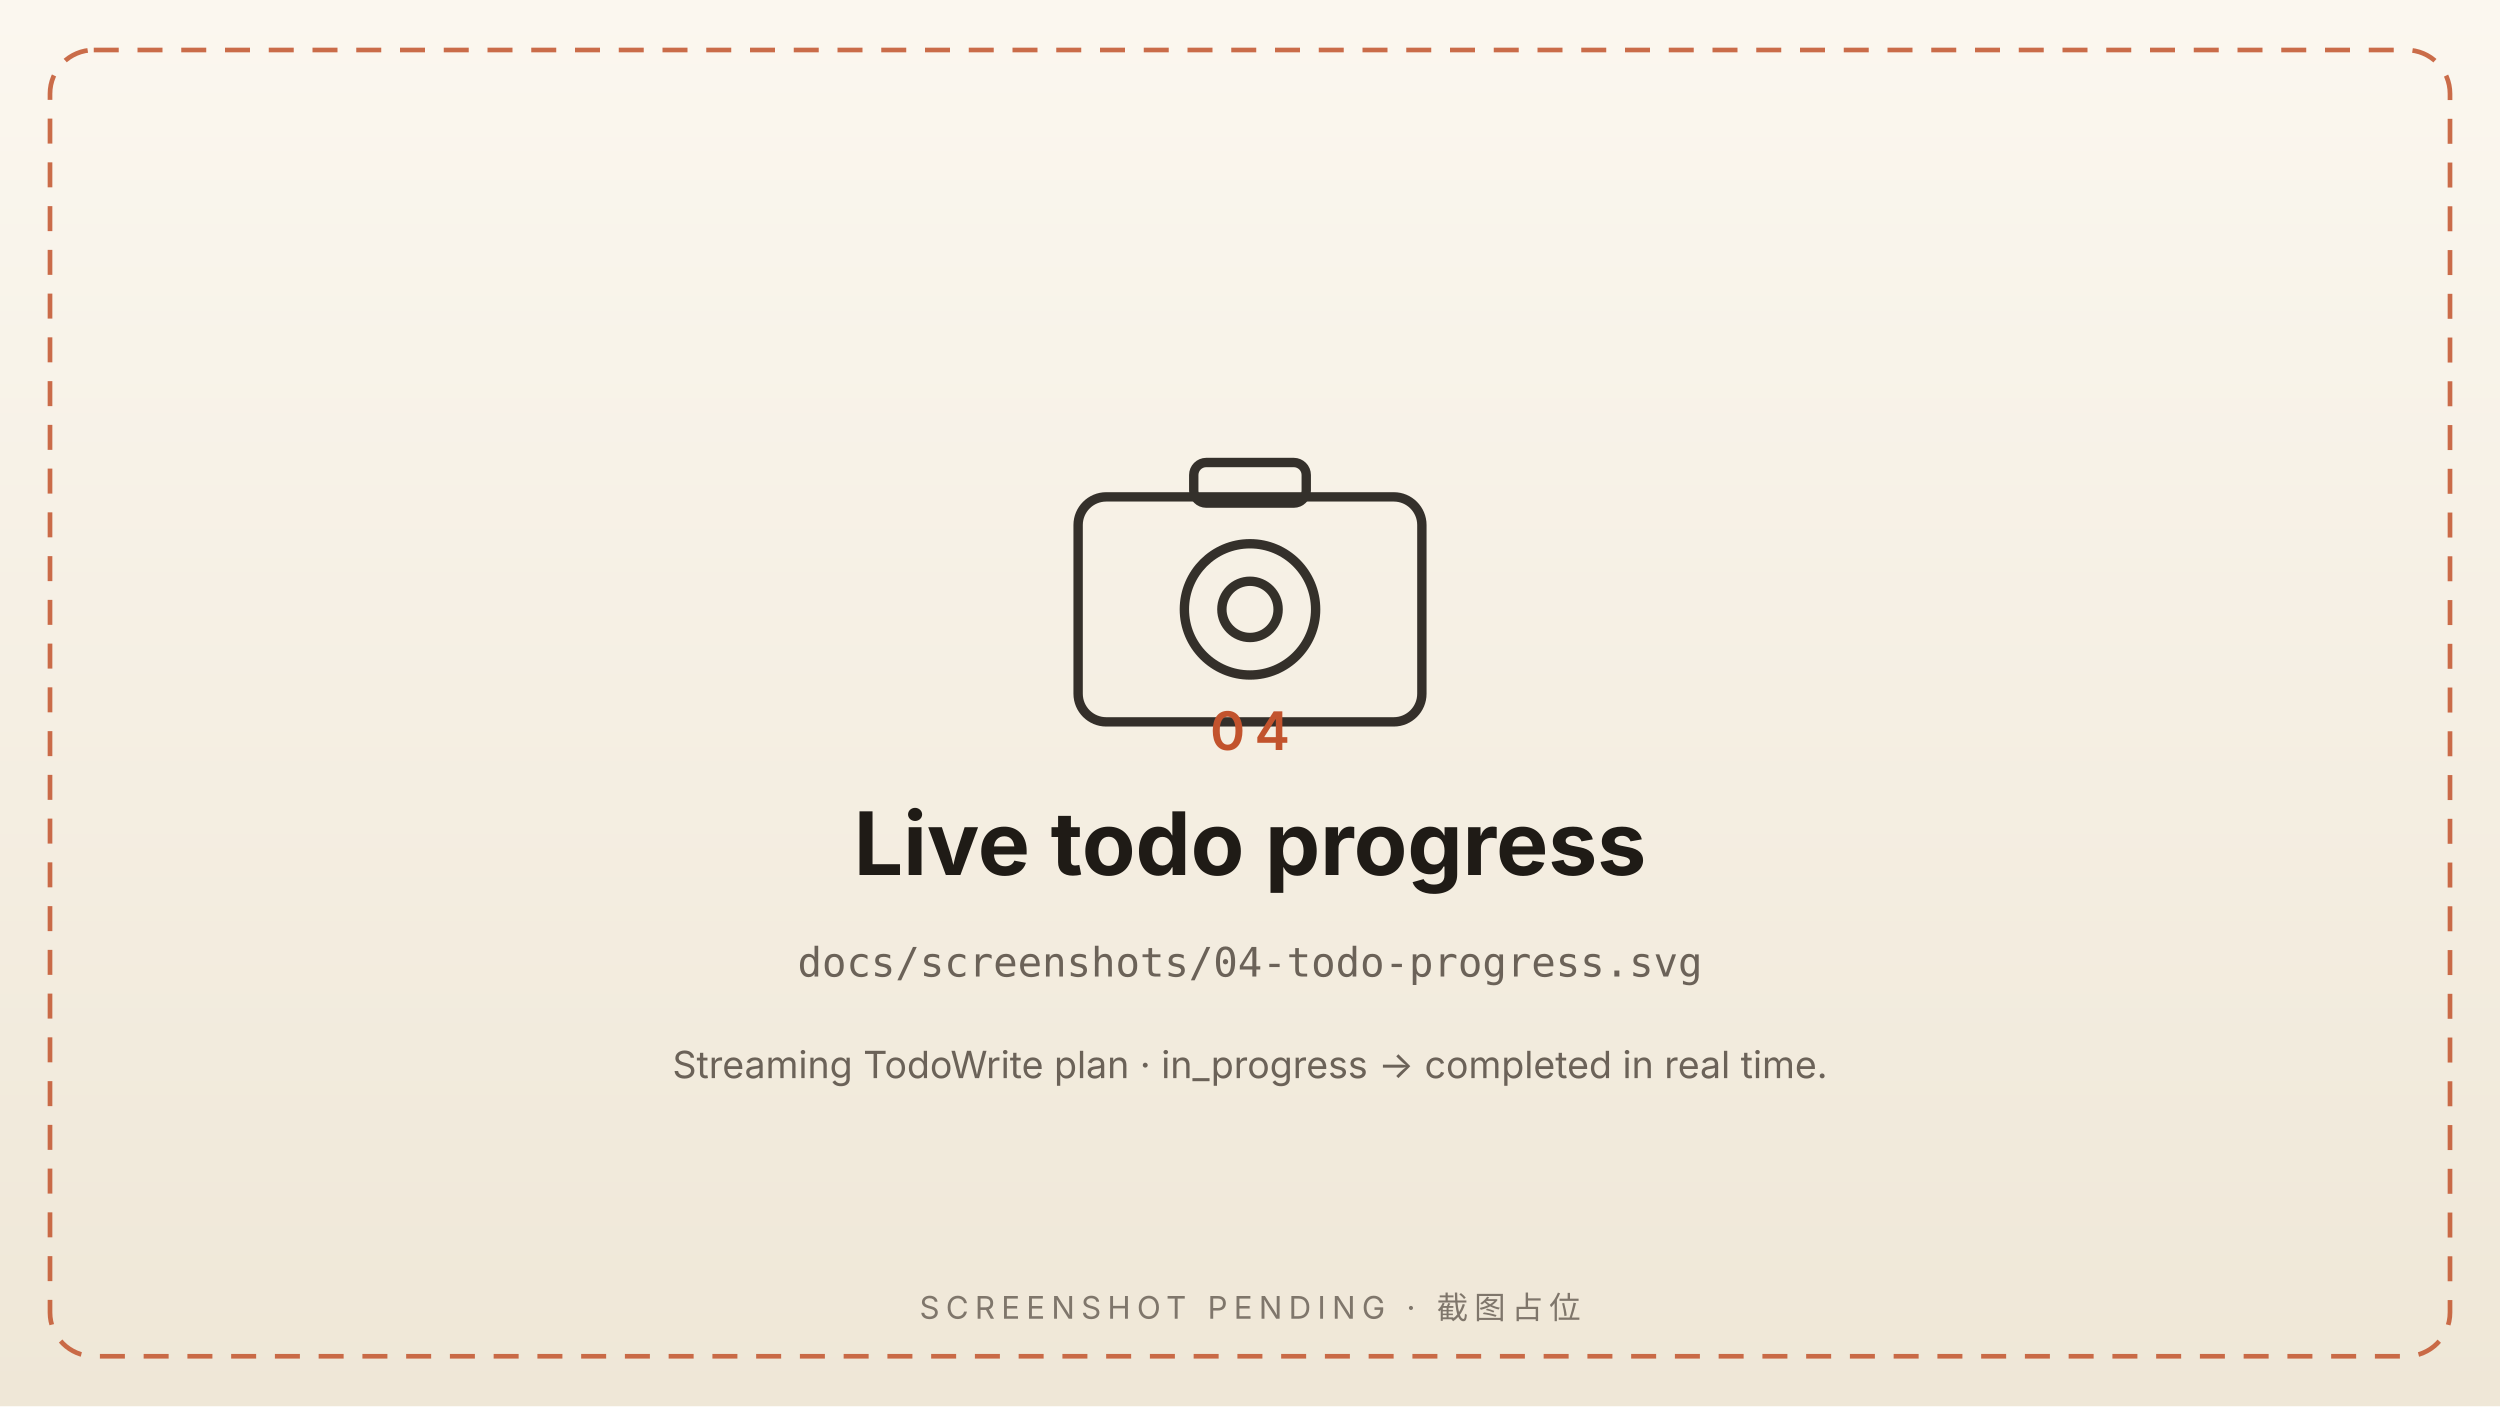
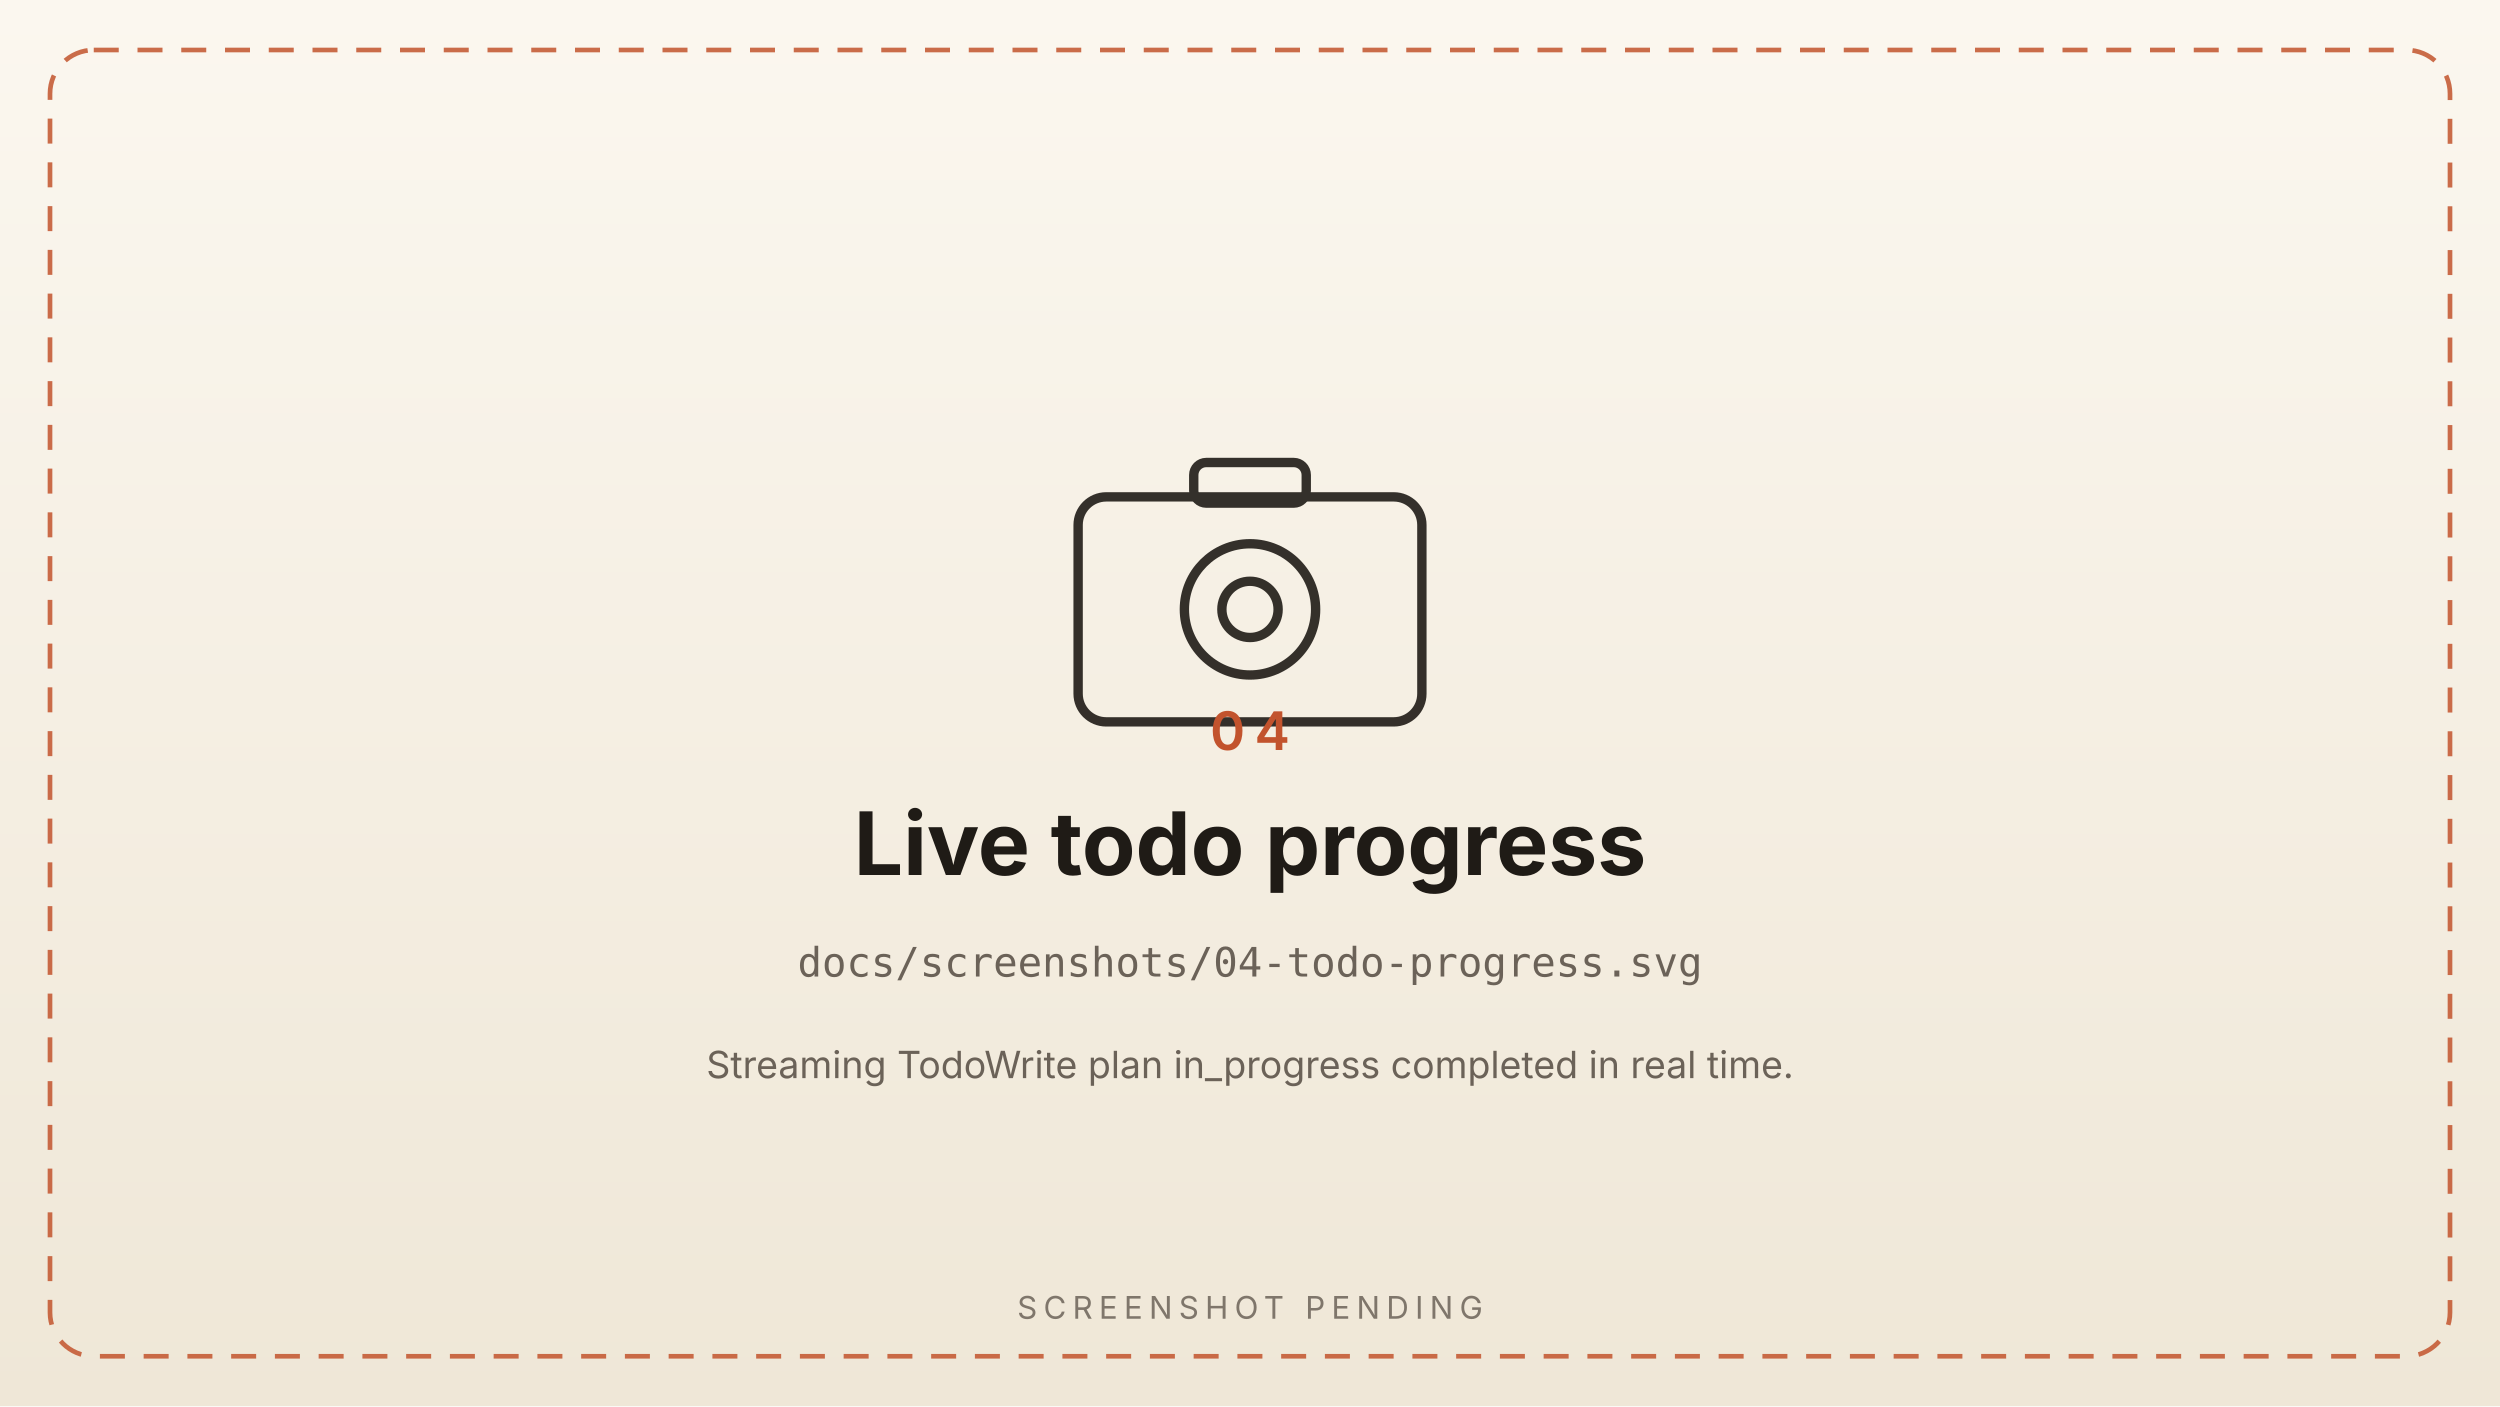
<svg xmlns="http://www.w3.org/2000/svg" viewBox="0 0 1600 900" preserveAspectRatio="xMidYMid meet" role="img" aria-label="Live todo progress placeholder">
  <defs>
    <linearGradient id="bg" x1="0" y1="0" x2="0" y2="1">
      <stop offset="0%" stop-color="#FBF7EF" />
      <stop offset="100%" stop-color="#EFE7D7" />
    </linearGradient>
  </defs>
  <rect width="1600" height="900" fill="url(#bg)" />
  <rect x="32" y="32" width="1536" height="836" rx="28" ry="28" fill="none" stroke="#C2532D" stroke-width="3" stroke-dasharray="16 12" opacity="0.85" />
  <g transform="translate(800 390)" stroke="#1F1B16" stroke-width="6" stroke-linecap="round" stroke-linejoin="round" fill="none" opacity="0.9">
    <rect x="-110" y="-72" width="220" height="144" rx="18" />
    <rect x="-36" y="-94" width="72" height="26" rx="8" />
    <circle r="42" />
    <circle r="18" />
  </g>
  <text x="800" y="480" text-anchor="middle" font-family="ui-sans-serif, system-ui, -apple-system, 'Segoe UI', sans-serif" font-size="34" font-weight="600" letter-spacing="6" fill="#C2532D">
    04
  </text>
  <text x="800" y="560" text-anchor="middle" font-family="ui-sans-serif, system-ui, -apple-system, 'Segoe UI', sans-serif" font-size="56" font-weight="700" fill="#1F1B16">
    Live todo progress
  </text>
  <text x="800" y="625" text-anchor="middle" font-family="ui-monospace, SFMono-Regular, Menlo, Consolas, monospace" font-size="26" fill="#6B6258">
    docs/screenshots/04-todo-progress.svg
  </text>
  <text x="800" y="690" text-anchor="middle" font-family="ui-sans-serif, system-ui, -apple-system, 'Segoe UI', sans-serif" font-size="24" fill="#6B6258">
-     Streaming TodoWrite plan · in_progress → completed in real time.
+     Streaming TodoWrite plan    in_progress     completed in real time.
  </text>
  <text x="800" y="844" text-anchor="middle" font-family="ui-sans-serif, system-ui, -apple-system, 'Segoe UI', sans-serif" font-size="20" letter-spacing="4" fill="#6B6258" opacity="0.85">
-     SCREENSHOT PENDING · 截图占位
+     SCREENSHOT PENDING
  </text>
</svg>
